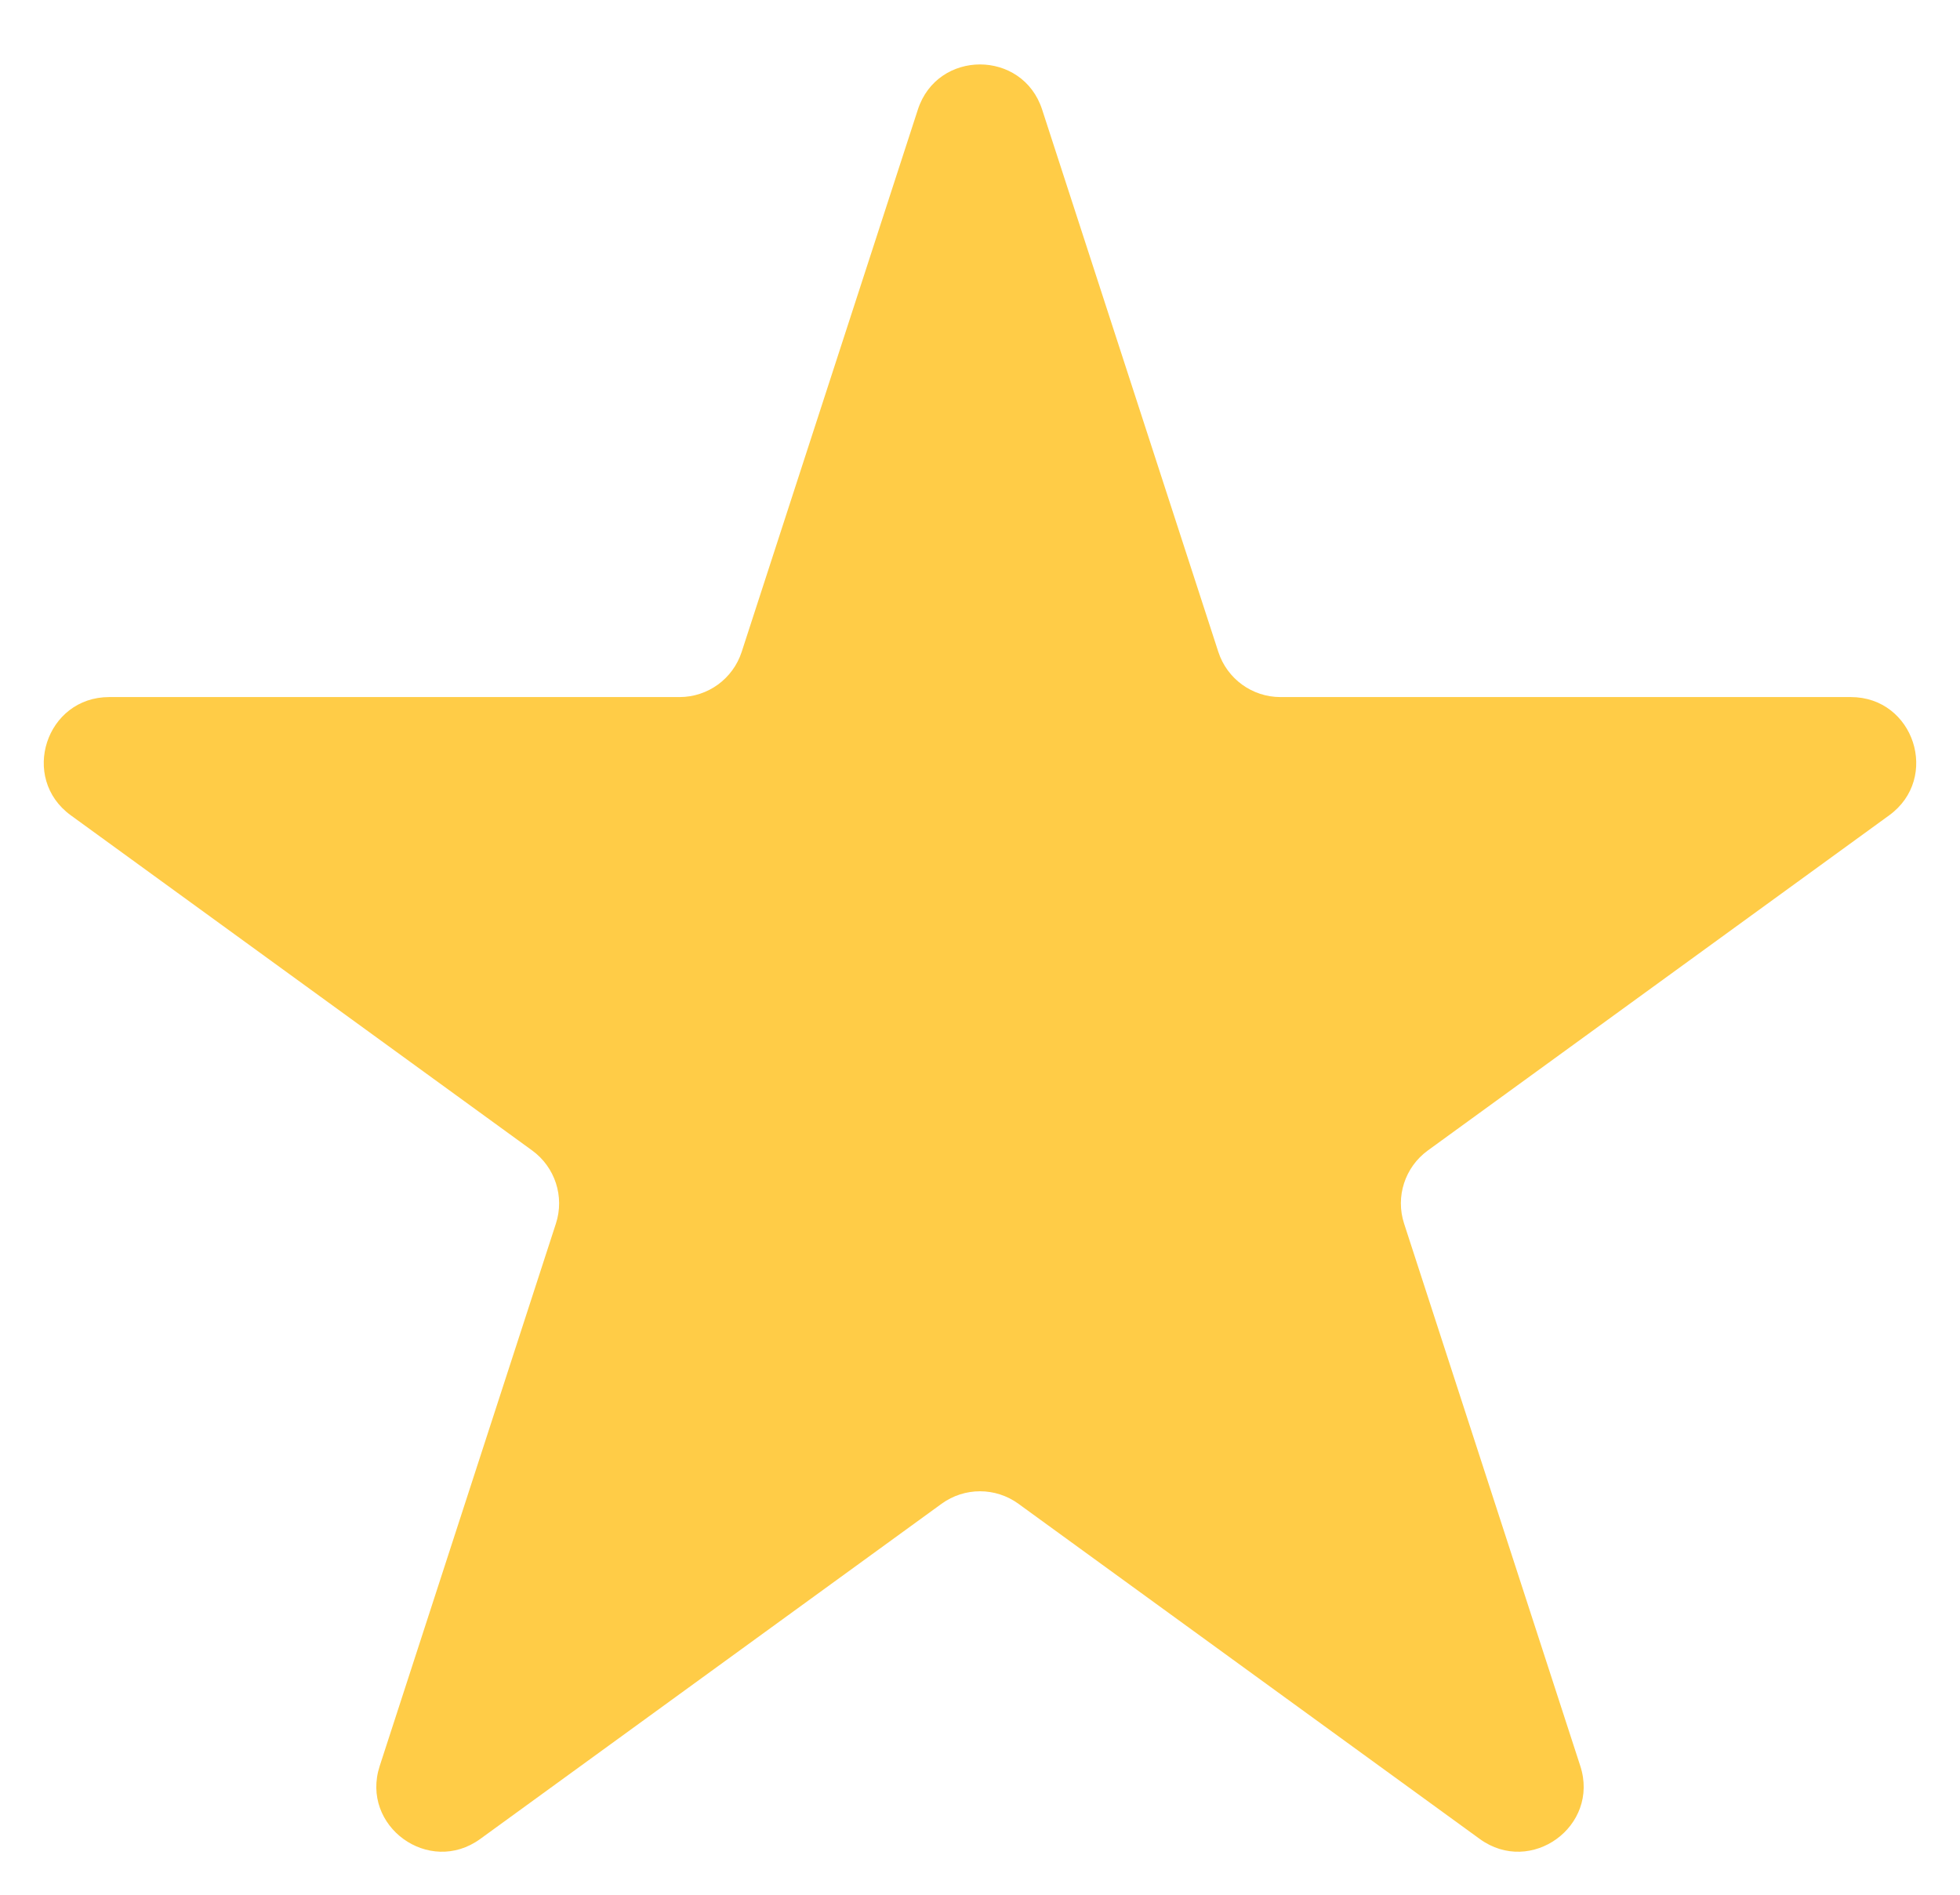
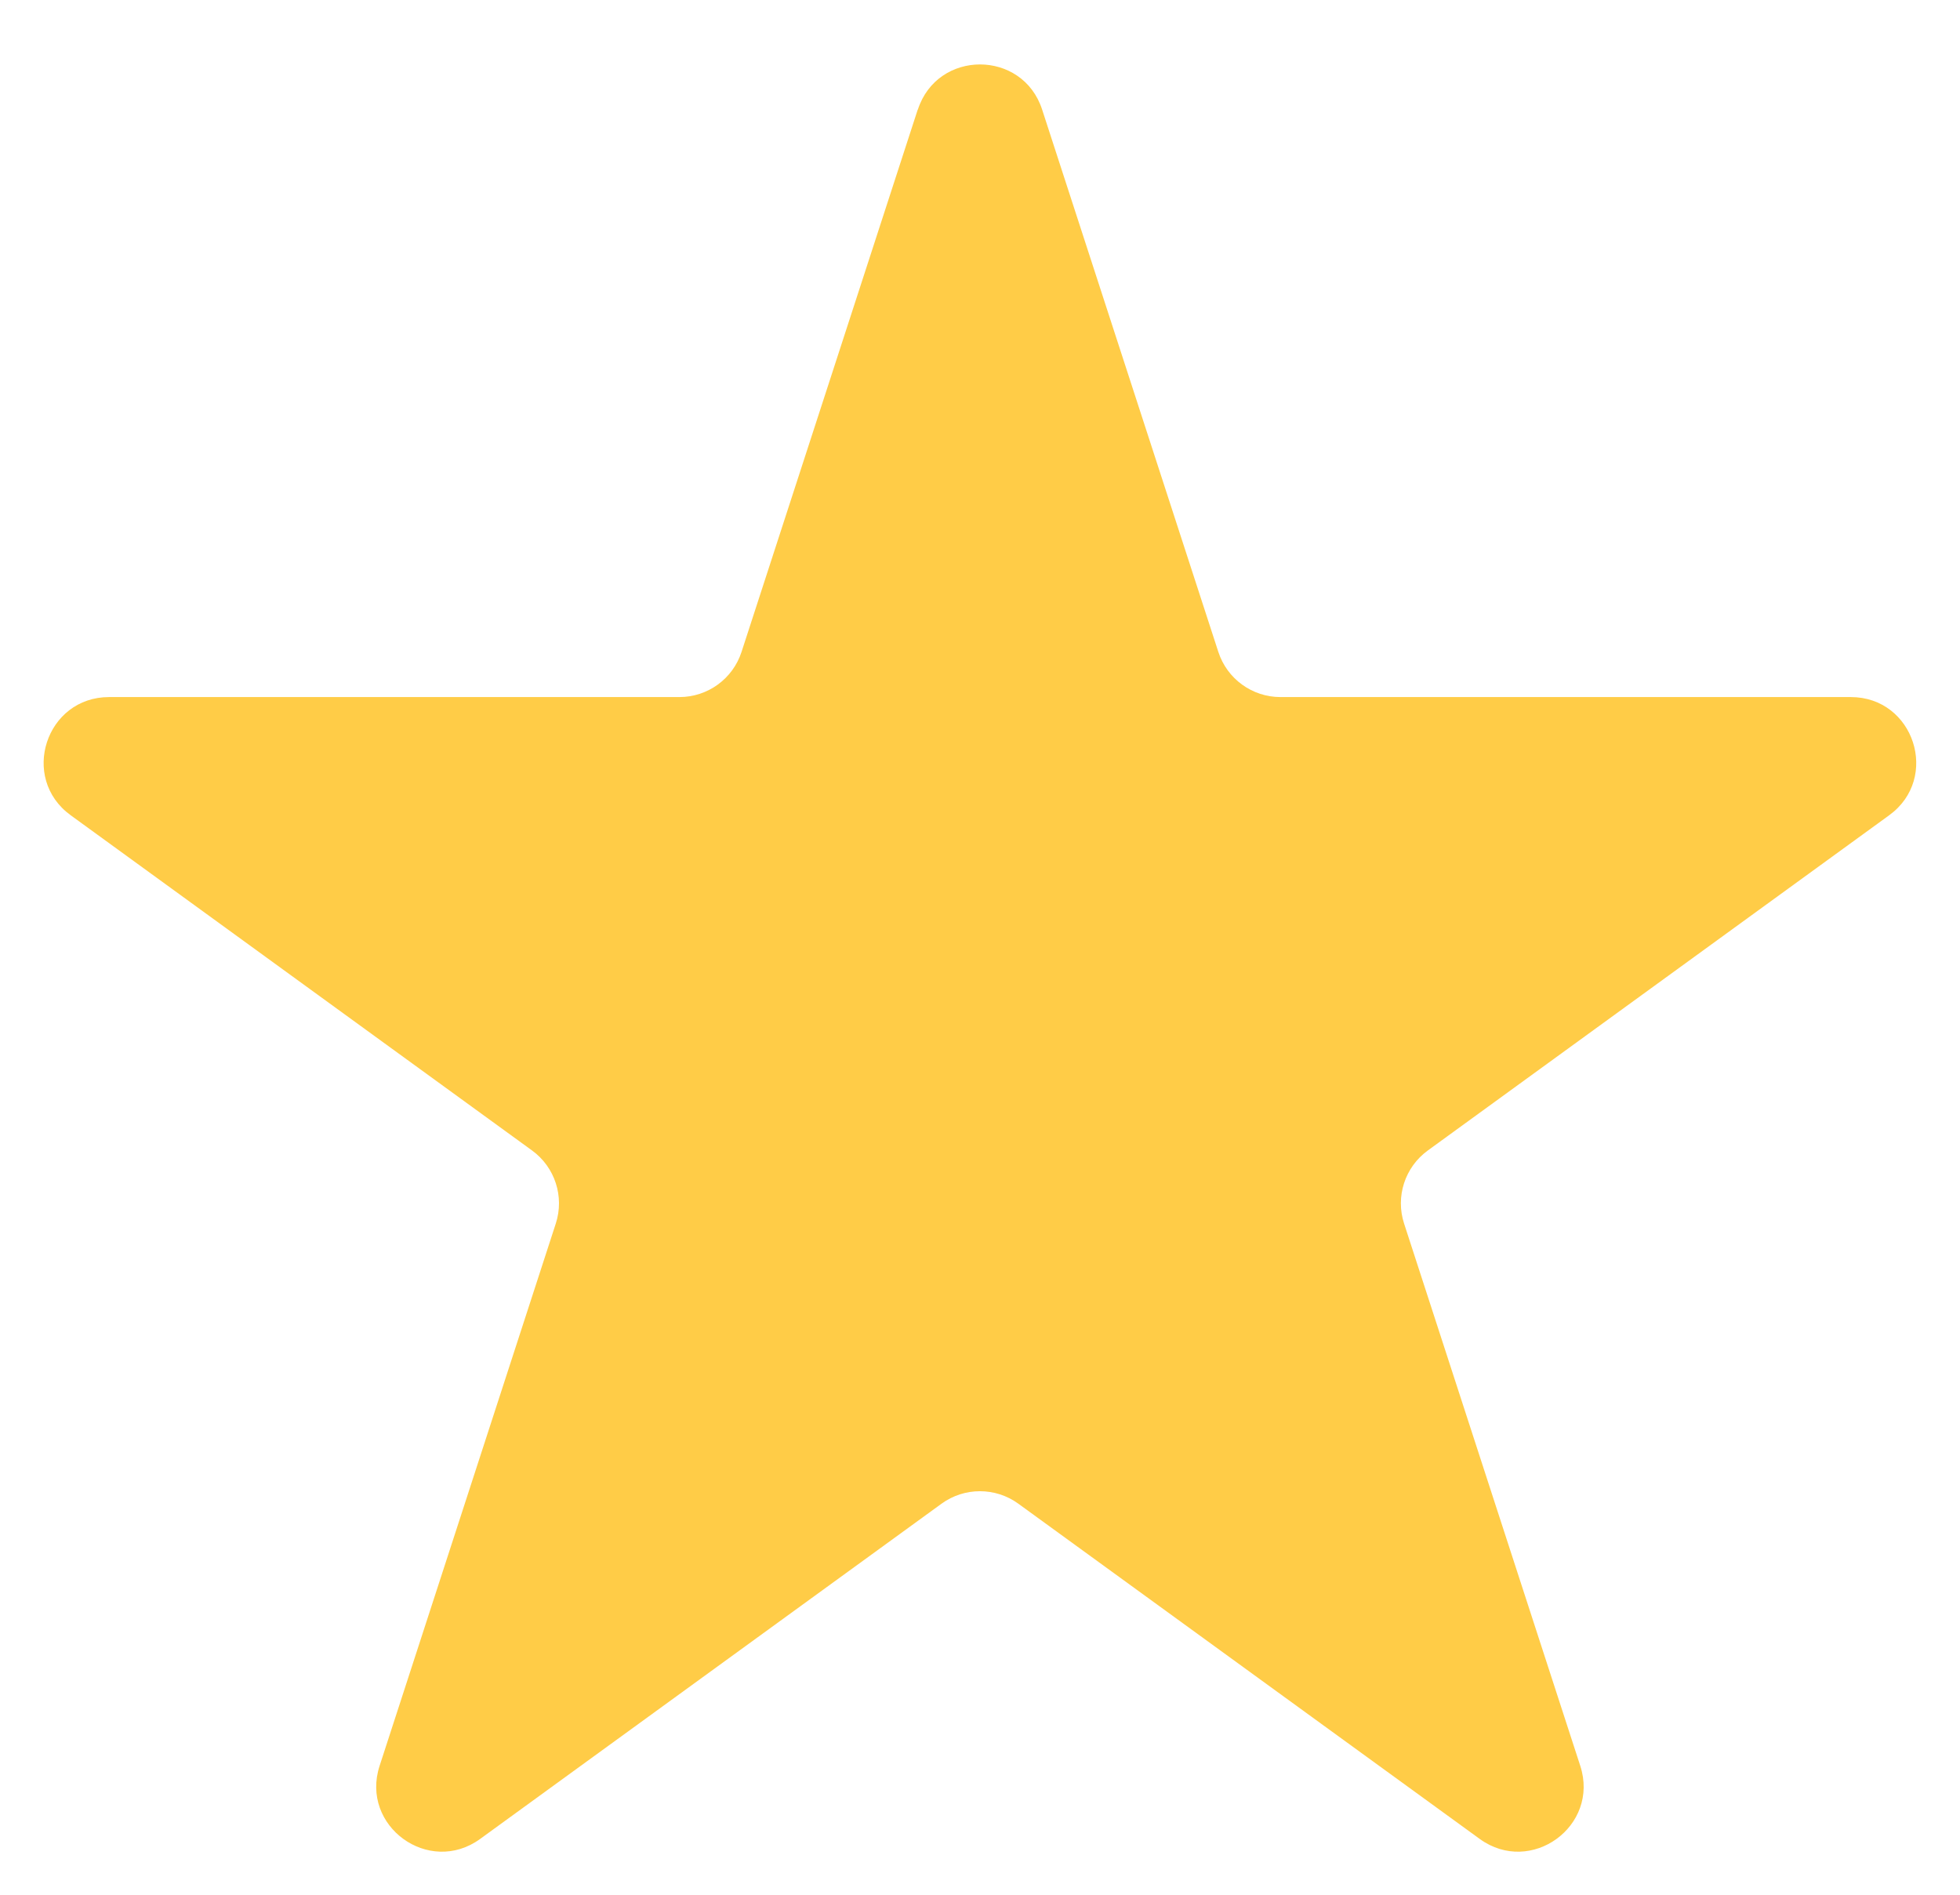
- <svg xmlns="http://www.w3.org/2000/svg" width="30" height="29" viewBox="0 0 30 29" fill="none">
-   <path d="M14.049 1.677C14.348 0.756 15.652 0.756 15.951 1.677L18.648 9.978C18.782 10.39 19.166 10.669 19.599 10.669H28.328C29.297 10.669 29.7 11.909 28.916 12.479L21.854 17.609C21.504 17.864 21.357 18.315 21.491 18.727L24.188 27.029C24.488 27.95 23.433 28.716 22.649 28.146L15.588 23.016C15.237 22.761 14.763 22.761 14.412 23.016L7.351 28.146C6.567 28.716 5.512 27.95 5.812 27.029L8.509 18.727C8.643 18.315 8.496 17.864 8.146 17.609L1.084 12.479C0.3 11.909 0.703 10.669 1.672 10.669H10.401C10.834 10.669 11.218 10.39 11.352 9.978L14.049 1.677Z" fill="#FFCC47" />
+ <svg xmlns="http://www.w3.org/2000/svg" width="30" height="29" fill="none">
+   <path d="M14.049 1.677c.299-.921 1.603-.921 1.902 0l2.697 8.301a1 1 0 0 0 .951.691h8.729c.969 0 1.372 1.24.588 1.809l-7.062 5.131a1 1 0 0 0-.363 1.118l2.697 8.301c.299.921-.755 1.687-1.539 1.118l-7.062-5.131a1 1 0 0 0-1.176 0l-7.062 5.131c-.784.569-1.838-.197-1.539-1.118l2.697-8.301a1 1 0 0 0-.363-1.118l-7.062-5.131c-.784-.569-.381-1.809.588-1.809h8.729a1 1 0 0 0 .951-.691l2.697-8.301z" fill="#ffcc47" />
</svg>
